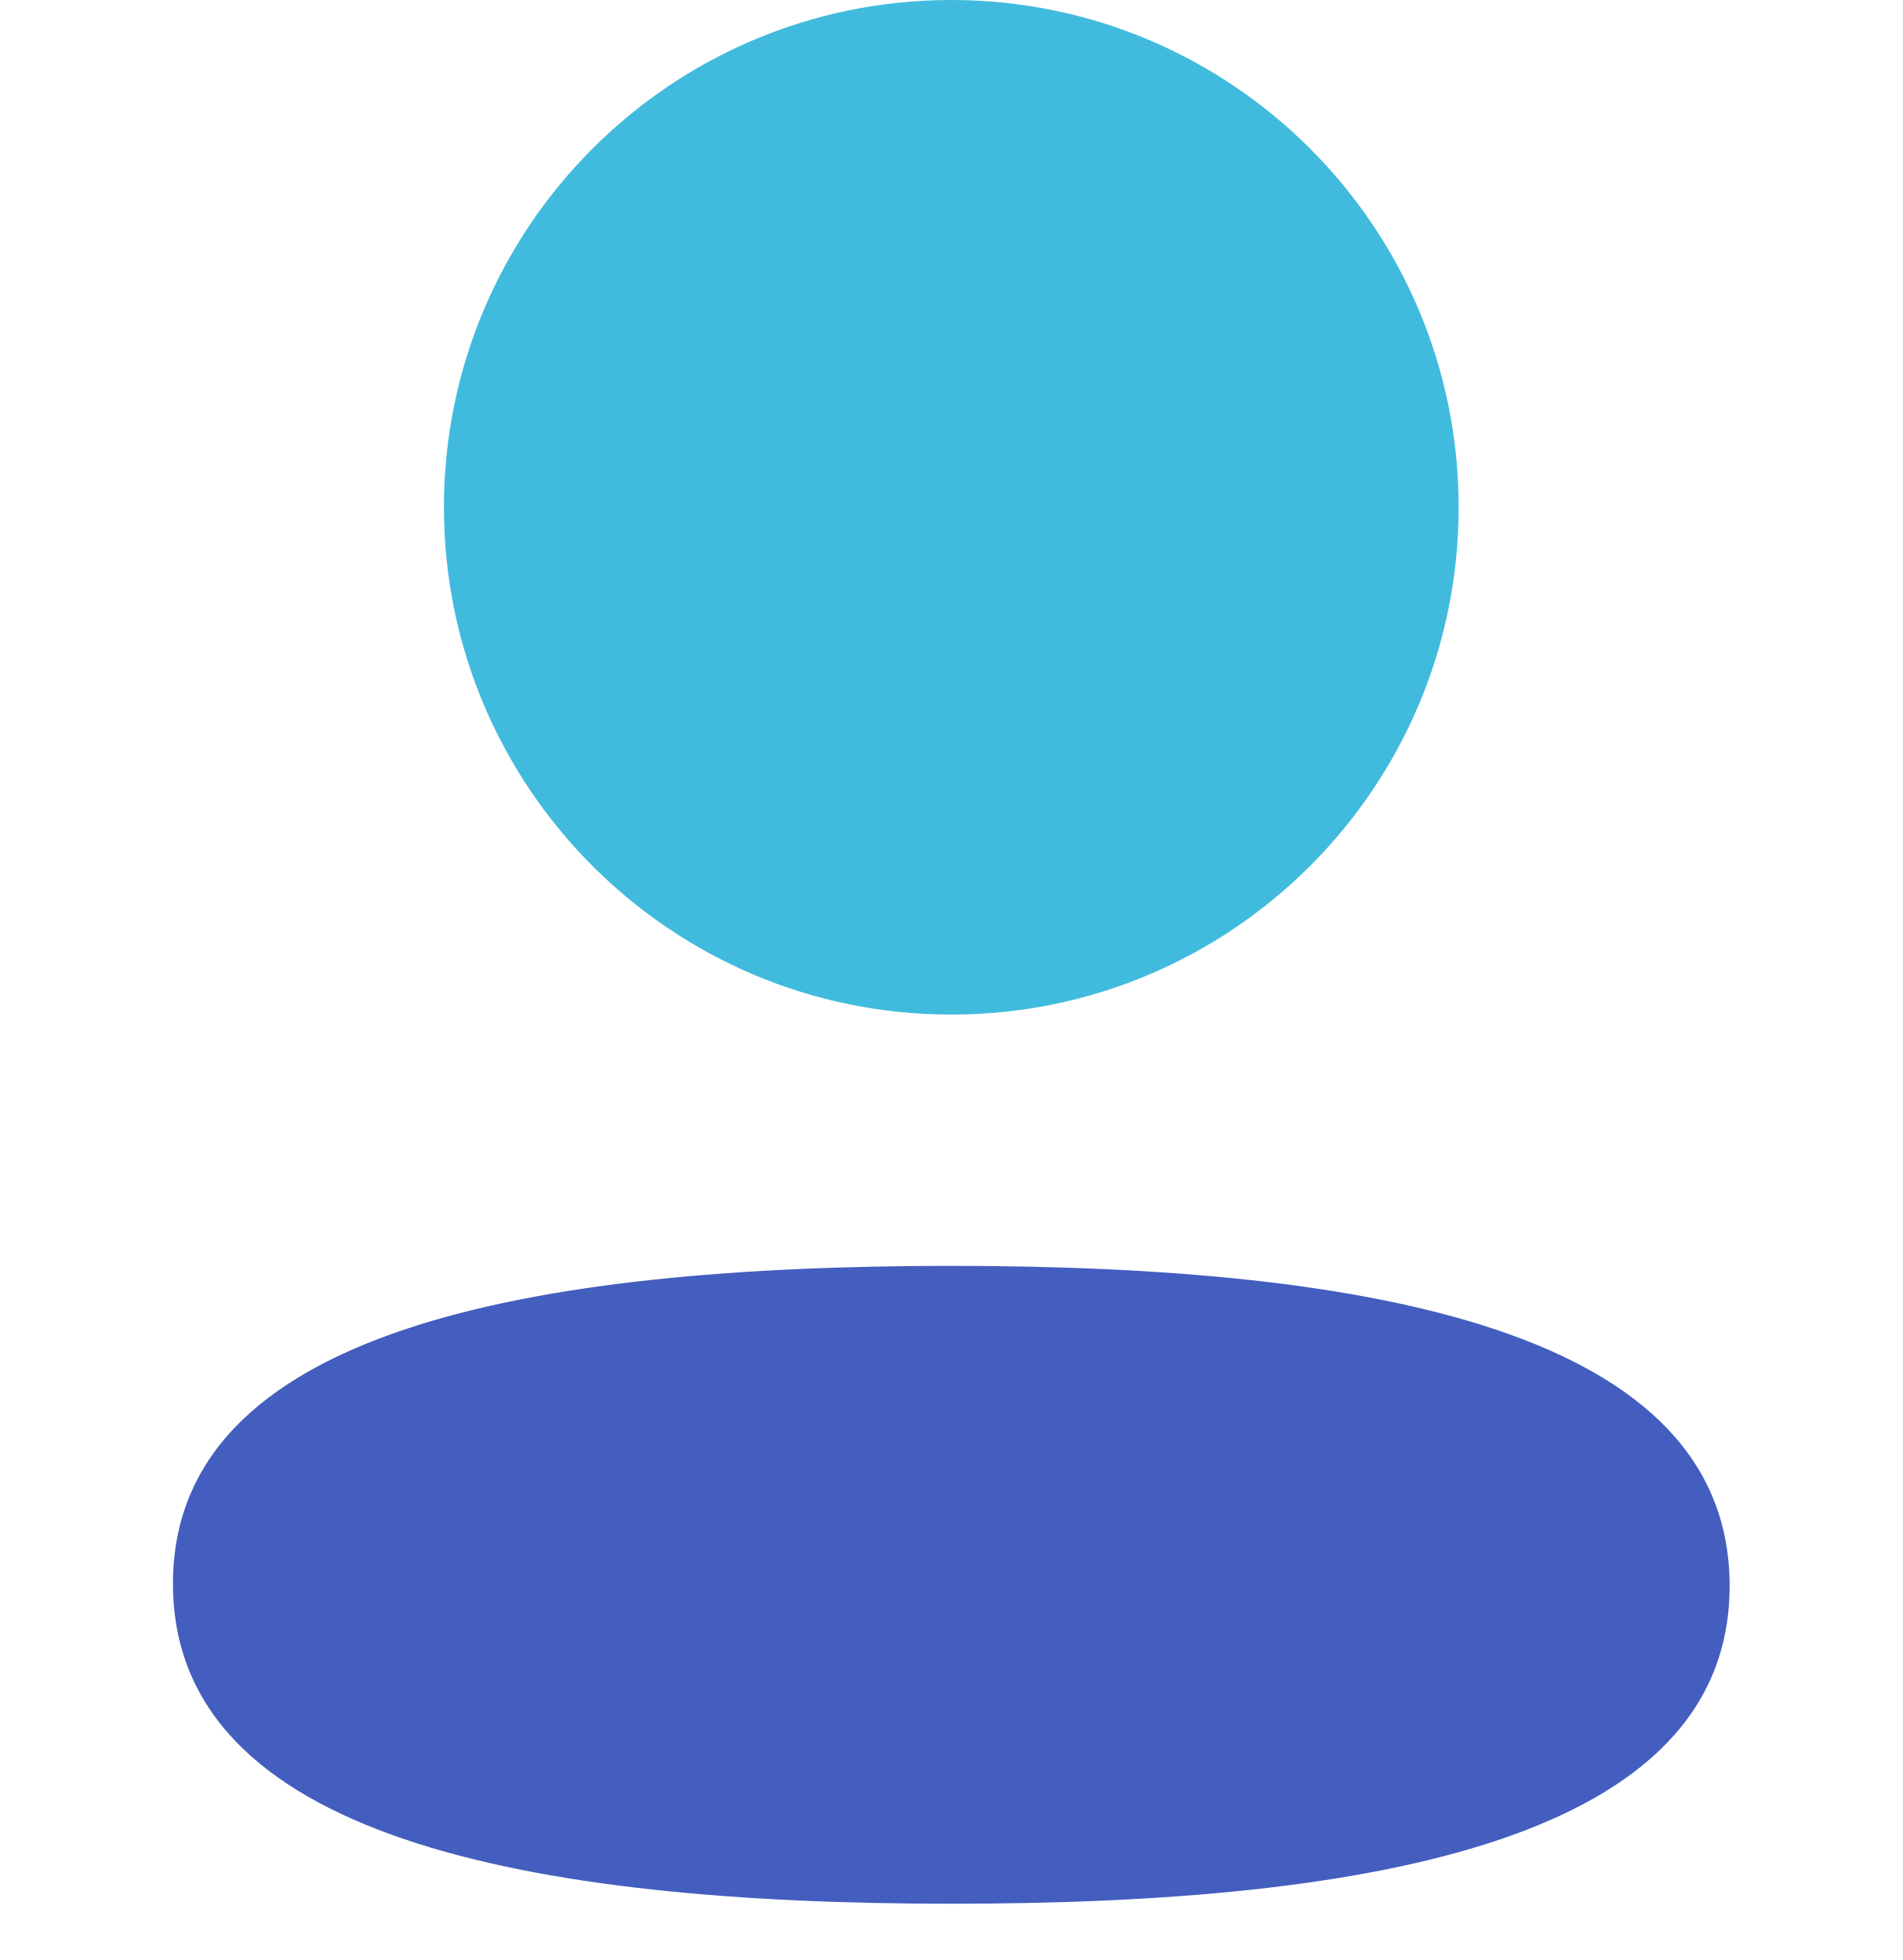
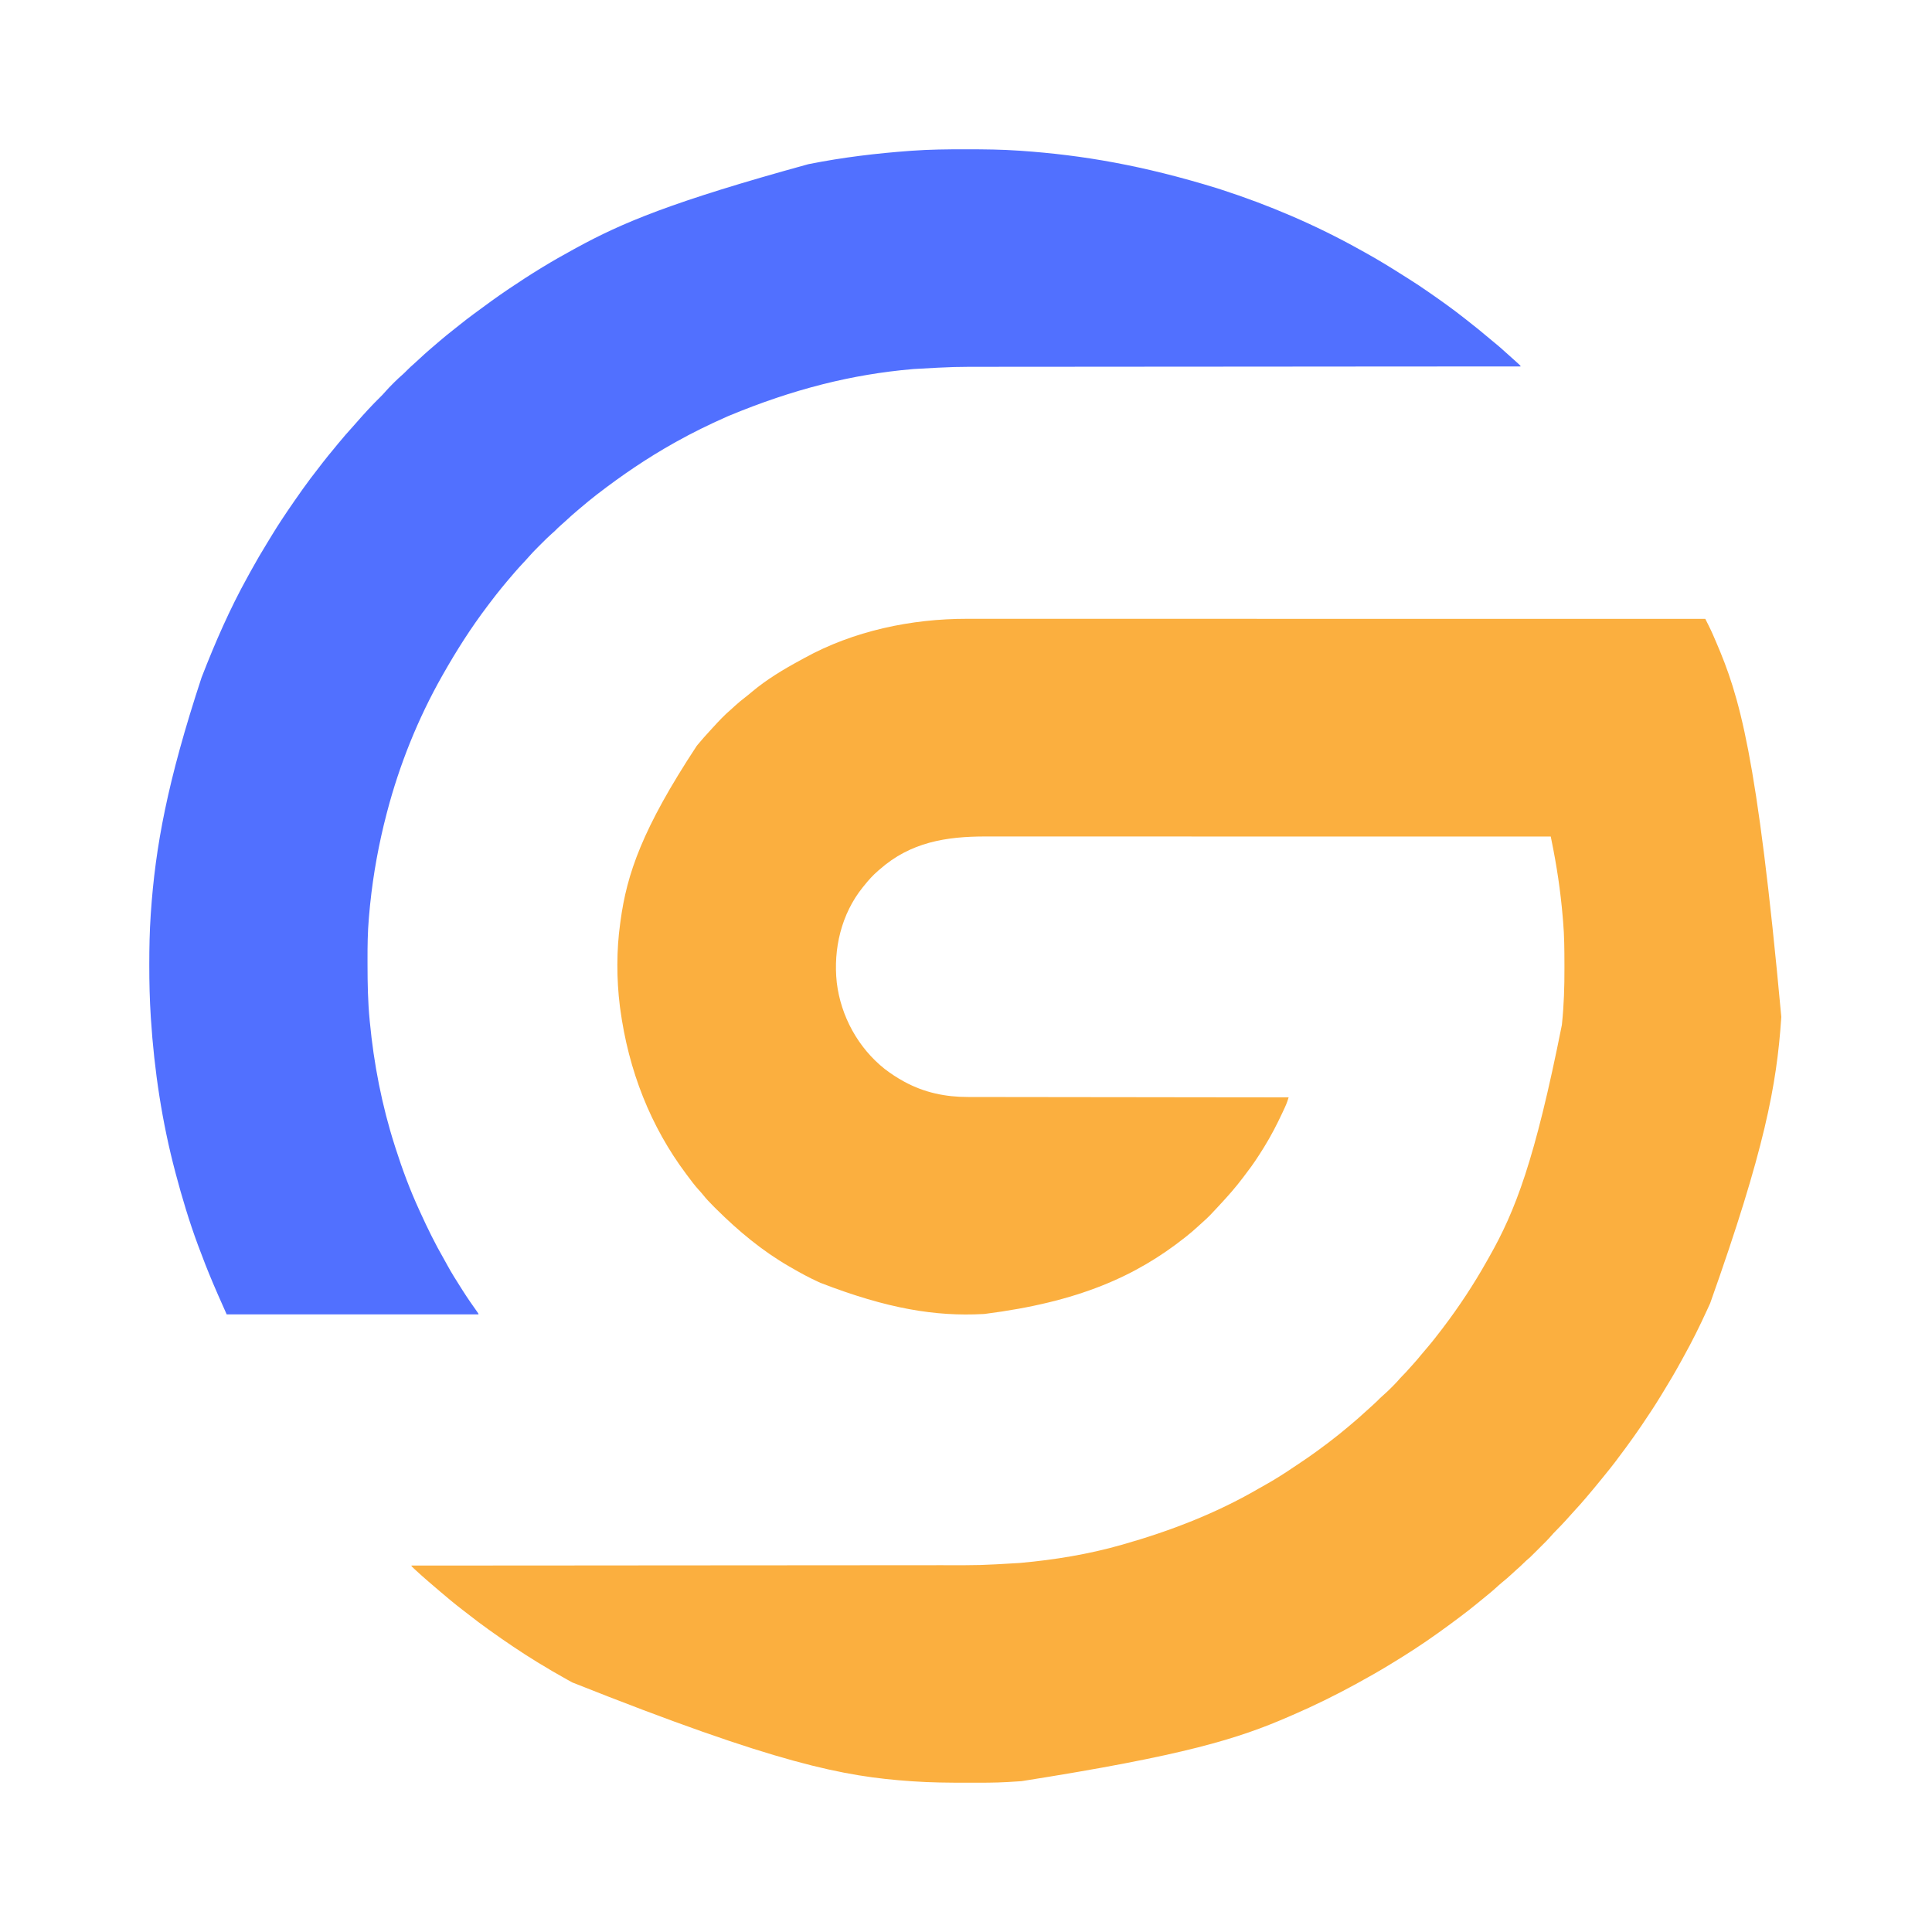
- <svg xmlns="http://www.w3.org/2000/svg" viewBox="0 0 33 34" fill-rule="evenodd" stroke-linejoin="round" stroke-miterlimit="2">
-   <path d="M3 27.472c0 4.409 6.18 5.552 13.5 5.552 7.281 0 13.5-1.103 13.5-5.513s-6.179-5.552-13.5-5.552c-7.281 0-13.5 1.103-13.5 5.513z" fill="#435ebe" fill-rule="nonzero" />
-   <circle cx="16.5" cy="8.8" r="8.8" fill="#41bbdd" />
+ <svg xmlns="http://www.w3.org/2000/svg" version="1.1" width="3000" height="3000">
+   <path d="M0 0 C2.015 -0.001 4.029 -0.002 6.044 -0.003 C11.54 -0.007 17.036 -0.003 22.532 0.001 C28.526 0.004 34.521 0.002 40.515 0 C51.007 -0.002 61.499 -0 71.991 0.004 C83.239 0.008 94.488 0.01 105.736 0.01 C106.449 0.01 107.161 0.01 107.895 0.01 C111.528 0.01 115.161 0.01 118.794 0.009 C145.041 0.008 171.288 0.011 197.534 0.017 C223.516 0.023 249.498 0.027 275.479 0.028 C276.287 0.028 277.095 0.028 277.927 0.028 C285.305 0.029 292.684 0.029 300.062 0.029 C318.401 0.03 336.739 0.031 355.078 0.032 C355.913 0.032 356.748 0.032 357.609 0.032 C398.196 0.035 438.783 0.041 479.371 0.048 C493.45 0.05 507.53 0.052 521.609 0.054 C522.919 0.055 522.919 0.055 524.256 0.055 C564.873 0.061 605.491 0.065 646.109 0.068 C648.747 0.068 651.385 0.068 654.023 0.069 C671.505 0.07 688.987 0.071 706.469 0.072 C741.252 0.075 776.036 0.078 810.819 0.08 C812.475 0.081 814.131 0.081 815.788 0.081 C890.324 0.087 964.86 0.097 1039.397 0.107 C1040.443 0.107 1040.443 0.107 1041.511 0.107 C1076.404 0.112 1111.297 0.118 1146.191 0.123 C1147.48 2.693 1148.769 5.264 1150.057 7.835 C1150.602 8.922 1150.602 8.922 1151.159 10.03 C1153.54 14.786 1155.84 19.558 1157.944 24.443 C1158.247 25.138 1158.55 25.833 1158.862 26.549 C1159.832 28.779 1160.793 31.013 1161.753 33.248 C1162.092 34.035 1162.431 34.822 1162.78 35.632 C1199.101 120.06 1226.459 208.104 1264.191 618.123 C1264.125 619.098 1264.059 620.074 1263.992 621.078 C1257.032 723.538 1238.483 824.412 1153.722 1062.816 C1152.155 1066.199 1150.609 1069.59 1149.066 1072.982 C1137.845 1097.531 1125.903 1121.751 1112.746 1145.324 C1111.053 1148.37 1109.383 1151.427 1107.714 1154.486 C1099.273 1169.902 1090.377 1184.976 1081.154 1199.934 C1079.378 1202.818 1077.616 1205.709 1075.858 1208.604 C1067.052 1223.053 1057.664 1237.106 1048.191 1251.123 C1047.641 1251.937 1047.091 1252.751 1046.525 1253.59 C1039.303 1264.262 1031.787 1274.715 1024.191 1285.123 C1023.341 1286.29 1023.341 1286.29 1022.475 1287.48 C1011.865 1302.041 1001.004 1316.406 989.523 1330.295 C987.163 1333.156 984.829 1336.036 982.497 1338.92 C976.613 1346.191 970.654 1353.389 964.576 1360.499 C963.133 1362.19 961.697 1363.887 960.261 1365.584 C954.797 1372.023 949.236 1378.345 943.462 1384.51 C940.855 1387.296 938.307 1390.121 935.804 1393.002 C932.191 1397.151 928.46 1401.179 924.691 1405.186 C924.065 1405.854 923.44 1406.522 922.796 1407.211 C919.801 1410.402 916.778 1413.548 913.659 1416.619 C911.376 1418.882 909.235 1421.2 907.155 1423.65 C901.985 1429.637 896.311 1435.151 890.712 1440.732 C888.758 1442.681 886.809 1444.635 884.86 1446.59 C873.543 1457.912 873.543 1457.912 867.77 1462.758 C865.987 1464.299 864.341 1465.94 862.691 1467.623 C859.766 1470.594 856.704 1473.33 853.546 1476.049 C851.174 1478.137 848.861 1480.279 846.552 1482.435 C841.148 1487.481 835.638 1492.281 829.87 1496.912 C827.058 1499.232 824.373 1501.654 821.691 1504.123 C816.364 1509.018 810.823 1513.587 805.191 1518.123 C803.46 1519.538 801.731 1520.955 800.003 1522.373 C799.101 1523.11 798.198 1523.848 797.269 1524.607 C795.625 1525.951 793.982 1527.294 792.341 1528.641 C783.766 1535.675 775.11 1542.529 766.191 1549.123 C764.968 1550.042 763.747 1550.963 762.526 1551.885 C752.517 1559.442 742.397 1566.835 732.191 1574.123 C731.455 1574.651 730.719 1575.178 729.961 1575.722 C707.029 1592.131 683.304 1607.512 659.191 1622.123 C658.243 1622.702 657.295 1623.281 656.318 1623.877 C640.177 1633.73 623.792 1643.069 607.191 1652.123 C606.111 1652.715 605.031 1653.307 603.918 1653.917 C571.711 1671.549 538.849 1687.766 505.126 1702.288 C503.312 1703.071 501.501 1703.859 499.69 1704.647 C420.605 1739.067 337.683 1764.986 84.566 1804.873 C83.742 1804.932 82.919 1804.991 82.071 1805.052 C76.446 1805.45 70.82 1805.799 65.191 1806.123 C63.989 1806.196 63.989 1806.196 62.763 1806.27 C42.529 1807.458 22.263 1807.324 2.003 1807.311 C1.08 1807.31 0.157 1807.31 -0.795 1807.31 C-28.844 1807.3 -56.819 1807.125 -84.809 1805.123 C-85.72 1805.06 -86.63 1804.997 -87.567 1804.932 C-191.251 1797.726 -293.723 1778.65 -613.092 1651.64 C-616 1650.017 -618.916 1648.407 -621.833 1646.799 C-636.696 1638.573 -651.322 1629.992 -665.809 1621.123 C-666.977 1620.41 -666.977 1620.41 -668.168 1619.683 C-692.961 1604.481 -717.155 1588.033 -740.809 1571.123 C-741.557 1570.592 -742.305 1570.062 -743.075 1569.515 C-753.869 1561.853 -764.38 1553.882 -774.788 1545.704 C-777.651 1543.465 -780.543 1541.264 -783.434 1539.061 C-795.519 1529.776 -807.229 1520.026 -818.809 1510.123 C-819.363 1509.65 -819.917 1509.178 -820.487 1508.691 C-823.998 1505.694 -827.501 1502.689 -831 1499.678 C-832.831 1498.104 -834.666 1496.536 -836.501 1494.967 C-843.197 1489.223 -849.784 1483.379 -856.247 1477.373 C-856.904 1476.764 -857.562 1476.155 -858.239 1475.528 C-859.783 1474.081 -861.299 1472.605 -862.809 1471.123 C-862.809 1470.793 -862.809 1470.463 -862.809 1470.123 C-862.038 1470.123 -861.267 1470.122 -860.472 1470.122 C-776.397 1470.078 -692.323 1470.031 -608.248 1469.964 C-606.99 1469.963 -605.732 1469.962 -604.436 1469.961 C-577.088 1469.939 -549.74 1469.917 -522.392 1469.894 C-509.652 1469.883 -496.913 1469.873 -484.173 1469.862 C-482.151 1469.861 -480.129 1469.859 -478.107 1469.857 C-447.022 1469.832 -415.937 1469.808 -384.852 1469.793 C-384.185 1469.792 -383.518 1469.792 -382.831 1469.792 C-372.082 1469.786 -361.333 1469.781 -350.584 1469.776 C-305.503 1469.754 -260.422 1469.722 -215.341 1469.678 C-209.053 1469.672 -202.764 1469.666 -196.476 1469.66 C-195.238 1469.659 -194.001 1469.657 -192.726 1469.656 C-172.893 1469.638 -153.059 1469.629 -133.226 1469.625 C-113.234 1469.62 -93.242 1469.604 -73.25 1469.577 C-62.439 1469.563 -51.629 1469.554 -40.818 1469.558 C20.252 1469.727 20.252 1469.727 81.191 1466.123 C82.006 1466.049 82.821 1465.975 83.66 1465.899 C135.976 1461.158 188.634 1452.515 239.191 1438.123 C240.446 1437.767 240.446 1437.767 241.726 1437.404 C314.909 1416.599 386.369 1389.172 452.274 1350.804 C455.456 1348.97 458.66 1347.181 461.87 1345.396 C477.493 1336.683 492.429 1327.242 507.201 1317.156 C510.699 1314.777 514.224 1312.44 517.754 1310.109 C526.04 1304.634 534.169 1298.977 542.191 1293.123 C542.924 1292.589 543.658 1292.055 544.414 1291.505 C554.836 1283.912 565.137 1276.198 575.191 1268.123 C575.826 1267.614 576.461 1267.105 577.115 1266.581 C586.632 1258.942 595.973 1251.12 605.191 1243.123 C605.925 1242.49 606.66 1241.857 607.417 1241.205 C611.895 1237.326 616.262 1233.329 620.62 1229.317 C623.868 1226.327 627.144 1223.372 630.441 1220.436 C634.098 1217.157 637.601 1213.776 641.011 1210.24 C642.933 1208.373 644.901 1206.627 646.929 1204.877 C651.216 1201.151 655.249 1197.213 659.253 1193.186 C659.921 1192.521 660.59 1191.857 661.278 1191.172 C665.218 1187.224 668.974 1183.172 672.597 1178.931 C674.226 1177.083 675.931 1175.348 677.691 1173.623 C680.705 1170.656 683.49 1167.55 686.249 1164.346 C688.479 1161.793 690.771 1159.304 693.066 1156.811 C697.132 1152.353 700.984 1147.77 704.773 1143.076 C707.546 1139.689 710.393 1136.374 713.253 1133.061 C721.6 1123.366 729.445 1113.301 737.191 1103.123 C737.895 1102.198 737.895 1102.198 738.613 1101.255 C763.645 1068.32 786.569 1033.621 806.823 997.553 C808.062 995.351 809.312 993.156 810.566 990.963 C851.118 919.553 881.424 841.671 923.441 630.686 C923.556 629.581 923.556 629.581 923.674 628.455 C926.627 599.871 927.553 571.211 927.448 542.494 C927.44 540.136 927.435 537.777 927.431 535.419 C927.385 513.656 927.269 491.932 925.374 470.236 C925.176 467.959 924.988 465.681 924.8 463.403 C921.413 422.864 915.407 382.954 907.191 343.123 C906.856 341.457 906.523 339.79 906.191 338.123 C819.812 338.106 733.433 338.09 647.054 338.081 C645.136 338.08 645.136 338.08 643.179 338.08 C616.065 338.077 588.952 338.075 561.839 338.072 C548.218 338.071 534.597 338.07 520.977 338.068 C518.922 338.068 516.867 338.068 514.813 338.068 C483.189 338.065 451.565 338.061 419.942 338.054 C419.262 338.054 418.583 338.054 417.883 338.054 C406.927 338.052 395.972 338.049 385.017 338.047 C339.166 338.038 293.316 338.031 247.466 338.029 C241.084 338.029 234.703 338.029 228.322 338.028 C227.066 338.028 225.81 338.028 224.516 338.028 C204.309 338.027 184.102 338.022 163.895 338.016 C143.574 338.01 123.253 338.008 102.932 338.01 C90.863 338.01 78.794 338.008 66.725 338.002 C58.655 337.998 50.585 337.998 42.514 338.001 C37.921 338.003 33.328 338.003 28.735 337.998 C-32.892 337.941 -87.972 346.952 -135.809 389.123 C-136.58 389.783 -137.351 390.443 -138.145 391.123 C-146.289 398.113 -153.13 405.722 -159.809 414.123 C-160.605 415.09 -161.4 416.057 -162.22 417.053 C-195.421 458.41 -208.078 512.587 -202.497 564.678 C-196.254 616.984 -169.307 666.302 -127.888 699.135 C-118.655 706.169 -108.993 712.555 -98.809 718.123 C-98.196 718.46 -97.583 718.797 -96.951 719.144 C-66.153 735.822 -33.339 742.612 1.457 742.522 C3.62 742.527 5.783 742.534 7.946 742.542 C13.828 742.56 19.709 742.559 25.59 742.556 C31.956 742.555 38.322 742.572 44.687 742.586 C55.696 742.609 66.704 742.621 77.713 742.625 C89.248 742.63 100.783 742.641 112.318 742.66 C113.397 742.662 113.397 742.662 114.498 742.663 C118.152 742.669 121.806 742.676 125.461 742.682 C151.288 742.725 177.115 742.755 202.943 742.777 C228.021 742.798 253.098 742.825 278.176 742.861 C279.337 742.862 279.337 742.862 280.522 742.864 C288.297 742.875 296.072 742.886 303.847 742.897 C319.683 742.92 335.518 742.942 351.354 742.964 C352.082 742.965 352.81 742.966 353.56 742.967 C402.104 743.033 450.647 743.08 499.191 743.123 C498.718 744.561 498.243 745.998 497.768 747.435 C497.504 748.235 497.24 749.036 496.967 749.86 C496.032 752.585 494.929 755.192 493.73 757.811 C493.265 758.826 492.8 759.842 492.321 760.889 C491.824 761.956 491.327 763.023 490.816 764.123 C490.03 765.816 490.03 765.816 489.228 767.543 C480.793 785.539 471.677 803.23 461.191 820.123 C460.599 821.077 460.007 822.031 459.397 823.014 C451.584 835.544 443.582 847.79 434.497 859.436 C432.457 862.071 430.485 864.756 428.503 867.436 C417.441 882.165 405.277 896.039 392.708 909.492 C391.147 911.169 389.597 912.856 388.05 914.545 C380.821 922.434 373.572 930.168 365.444 937.15 C363.231 939.087 361.069 941.073 358.914 943.074 C352.869 948.679 346.66 954.009 340.191 959.123 C339.549 959.632 338.907 960.141 338.246 960.666 C262.23 1020.808 172.776 1060.953 26.816 1079.436 C25.741 1079.495 25.741 1079.495 24.645 1079.555 C-48.859 1083.454 -123.416 1071.548 -227.809 1031.123 C-228.825 1030.664 -229.84 1030.206 -230.886 1029.733 C-245.664 1022.995 -259.792 1015.313 -273.809 1007.123 C-274.661 1006.632 -275.513 1006.141 -276.39 1005.636 C-318.105 981.582 -355.375 950.506 -389.446 916.661 C-390.588 915.528 -391.731 914.396 -392.876 913.265 C-399.259 906.953 -405.302 900.586 -410.87 893.531 C-412.839 891.086 -414.915 888.79 -417.059 886.498 C-423.478 879.442 -429.105 871.757 -434.809 864.123 C-435.303 863.466 -435.796 862.809 -436.304 862.131 C-491.247 788.78 -525.823 702.11 -538.809 605.123 C-539.059 603.223 -539.059 603.223 -539.314 601.284 C-544.49 559.789 -544.601 514.532 -538.809 473.123 C-538.638 471.839 -538.466 470.555 -538.289 469.232 C-528.502 396.706 -504.938 326.509 -419.809 197.123 C-419.386 196.613 -418.962 196.102 -418.525 195.577 C-412.286 188.08 -405.863 180.792 -399.223 173.65 C-397.776 172.087 -396.341 170.515 -394.907 168.939 C-385.99 159.161 -376.916 149.415 -366.809 140.846 C-364.376 138.749 -362.038 136.559 -359.684 134.373 C-354.985 130.083 -350.105 126.123 -345.073 122.232 C-341.237 119.263 -337.504 116.204 -333.809 113.061 C-311.126 94.058 -284.894 78.275 -258.915 64.264 C-256.912 63.179 -254.921 62.073 -252.931 60.963 C-176.442 18.783 -86.807 -0.13 0 0 Z " fill="#FBAF3F" transform="translate(1501.809,960.877)" />
+   <path d="M0 0 C1.285 0 1.285 0 2.597 0.001 C29.776 0.011 56.877 0.274 84 2.188 C84.915 2.251 85.831 2.314 86.774 2.379 C181.732 8.965 276.142 25.076 390.991 60.535 C392.947 61.17 394.905 61.802 396.862 62.432 C471.06 86.389 544.183 117.606 612.273 155.666 C615.208 157.303 618.15 158.925 621.094 160.547 C641.057 171.585 660.446 183.483 679.689 195.724 C682.032 197.208 684.382 198.678 686.734 200.145 C698.032 207.2 709.067 214.58 720 222.188 C720.821 222.758 721.643 223.328 722.489 223.915 C739.964 236.05 757.215 248.393 773.931 261.559 C775.843 263.064 777.76 264.563 779.68 266.059 C791.447 275.241 803.055 284.62 814.414 294.302 C817.779 297.168 821.186 299.973 824.625 302.75 C829.39 306.627 833.936 310.702 838.457 314.859 C840.571 316.794 842.707 318.69 844.875 320.562 C848.638 323.837 852.324 327.192 856 330.562 C856.589 331.099 857.178 331.636 857.785 332.189 C859.209 333.501 860.607 334.842 862 336.188 C862 336.517 862 336.848 862 337.188 C861.233 337.188 860.467 337.188 859.677 337.189 C776.117 337.232 692.556 337.28 608.996 337.346 C607.12 337.348 607.12 337.348 605.206 337.349 C578.02 337.371 550.833 337.393 523.647 337.416 C510.982 337.427 498.317 337.438 485.653 337.448 C483.643 337.45 481.632 337.452 479.622 337.453 C448.725 337.479 417.828 337.502 386.931 337.518 C386.268 337.518 385.605 337.519 384.922 337.519 C373.575 337.525 362.227 337.53 350.88 337.536 C306.736 337.558 262.591 337.589 218.447 337.632 C212.195 337.639 205.943 337.645 199.69 337.651 C197.845 337.652 197.845 337.652 195.962 337.654 C176.252 337.673 156.542 337.681 136.832 337.686 C116.958 337.691 97.085 337.707 77.212 337.733 C66.467 337.747 55.723 337.757 44.979 337.753 C-17.57 337.661 -17.57 337.661 -80 341.188 C-80.856 341.261 -81.713 341.335 -82.595 341.411 C-175.208 349.471 -266.625 372.001 -368 414.188 C-369.287 414.759 -370.575 415.33 -371.862 415.901 C-398.145 427.58 -423.903 440.116 -449 454.188 C-450.085 454.795 -451.171 455.402 -452.289 456.027 C-493.938 479.39 -533.204 506.033 -571 535.188 C-571.686 535.716 -572.373 536.245 -573.08 536.791 C-581.028 542.931 -588.763 549.284 -596.391 555.817 C-598.001 557.189 -599.622 558.547 -601.246 559.902 C-608.032 565.573 -614.592 571.434 -621.059 577.465 C-623.454 579.695 -625.895 581.864 -628.375 584 C-631.449 586.656 -634.303 589.467 -637.146 592.366 C-638.843 594.033 -640.585 595.566 -642.402 597.098 C-647.963 601.934 -653.128 607.166 -658.327 612.385 C-660.059 614.121 -661.796 615.853 -663.533 617.584 C-668.684 622.732 -673.762 627.884 -678.49 633.428 C-681.068 636.432 -683.793 639.3 -686.5 642.188 C-691.092 647.113 -695.619 652.073 -700 657.188 C-700.856 658.176 -701.712 659.165 -702.594 660.184 C-714.657 674.145 -726.332 688.371 -737.434 703.11 C-738.971 705.149 -740.514 707.182 -742.059 709.215 C-767.554 742.86 -790.216 778.47 -811 815.188 C-811.498 816.063 -811.996 816.939 -812.509 817.841 C-849.939 883.976 -878.779 955.686 -898 1029.188 C-898.205 1029.968 -898.409 1030.748 -898.62 1031.552 C-910.7 1077.786 -919.338 1124.836 -924.25 1172.375 C-924.327 1173.117 -924.404 1173.859 -924.484 1174.623 C-924.957 1179.237 -925.382 1183.853 -925.771 1188.475 C-925.931 1190.373 -926.096 1192.271 -926.264 1194.169 C-928.137 1215.708 -928.362 1237.168 -928.318 1258.774 C-928.312 1261.602 -928.31 1264.429 -928.307 1267.256 C-928.269 1295.664 -927.763 1323.895 -925 1352.188 C-924.915 1353.082 -924.83 1353.976 -924.743 1354.898 C-918.554 1420.058 -905.997 1484.822 -886 1547.188 C-885.562 1548.565 -885.124 1549.942 -884.686 1551.32 C-874.277 1583.951 -862.31 1616.057 -848 1647.188 C-847.503 1648.28 -847.006 1649.372 -846.495 1650.497 C-835.153 1675.426 -823.152 1699.908 -809.458 1723.634 C-807.695 1726.721 -805.997 1729.84 -804.302 1732.963 C-797.733 1745.031 -790.365 1756.595 -783 1768.188 C-782.142 1769.547 -781.284 1770.906 -780.426 1772.266 C-773.04 1783.915 -765.15 1795.235 -757.145 1806.465 C-756 1808.188 -756 1808.188 -756 1809.188 C-885.03 1809.188 -1014.06 1809.188 -1147 1809.188 C-1161.877 1775.715 -1161.877 1775.715 -1167.312 1762.938 C-1167.665 1762.109 -1168.017 1761.281 -1168.38 1760.428 C-1176.401 1741.531 -1183.868 1722.437 -1191 1703.188 C-1191.268 1702.464 -1191.536 1701.741 -1191.813 1700.996 C-1205.118 1665.02 -1216.171 1628.254 -1226 1591.188 C-1226.188 1590.48 -1226.377 1589.772 -1226.571 1589.043 C-1247.344 1510.896 -1259.477 1430.515 -1264.688 1349.875 C-1264.748 1348.939 -1264.809 1348.003 -1264.872 1347.039 C-1266.579 1320.435 -1267.21 1293.842 -1267.188 1267.188 C-1267.187 1266.473 -1267.187 1265.758 -1267.187 1265.022 C-1267.175 1239.7 -1266.704 1214.459 -1265 1189.188 C-1264.934 1188.211 -1264.869 1187.235 -1264.801 1186.229 C-1257.824 1083.482 -1239.298 982.159 -1186 820.188 C-1185.716 819.456 -1185.432 818.725 -1185.14 817.972 C-1164.682 765.386 -1142.023 713.49 -1114.62 664.116 C-1112.904 661.014 -1111.205 657.904 -1109.508 654.793 C-1101.438 640.059 -1092.974 625.629 -1084.161 611.33 C-1081.787 607.478 -1079.44 603.611 -1077.105 599.734 C-1066.666 582.47 -1055.457 565.786 -1044 549.188 C-1043.311 548.189 -1042.621 547.19 -1041.911 546.161 C-1037.978 540.476 -1034.005 534.822 -1030 529.188 C-1029.465 528.433 -1028.93 527.678 -1028.379 526.9 C-1020.72 516.112 -1012.75 505.607 -1004.577 495.205 C-1002.357 492.365 -1000.181 489.495 -998 486.625 C-992.378 479.299 -986.477 472.208 -980.582 465.102 C-978.517 462.603 -976.477 460.082 -974.438 457.562 C-966.565 447.931 -958.328 438.596 -949.977 429.379 C-948.13 427.332 -946.31 425.266 -944.5 423.188 C-932.946 409.953 -921.052 396.972 -908.476 384.7 C-905.74 382.012 -903.157 379.253 -900.652 376.348 C-896.812 371.911 -892.722 367.762 -888.562 363.625 C-887.85 362.909 -887.138 362.193 -886.404 361.455 C-882.331 357.389 -878.152 353.519 -873.793 349.762 C-871.417 347.675 -869.205 345.452 -867 343.188 C-863.556 339.707 -860.047 336.412 -856.328 333.23 C-853.157 330.448 -850.083 327.566 -847 324.688 C-842.074 320.096 -837.117 315.567 -832 311.188 C-830.954 310.288 -829.909 309.388 -828.863 308.488 C-825.847 305.895 -822.824 303.308 -819.799 300.725 C-818.639 299.734 -817.48 298.741 -816.322 297.748 C-809.219 291.654 -801.993 285.761 -794.609 280.012 C-791.479 277.572 -788.381 275.093 -785.29 272.604 C-778.302 266.979 -771.219 261.513 -764 256.188 C-762.555 255.117 -761.109 254.047 -759.664 252.977 C-743.627 241.115 -727.533 229.351 -711 218.188 C-710.029 217.531 -709.058 216.875 -708.058 216.199 C-692.242 205.527 -676.278 195.146 -660 185.188 C-658.998 184.573 -657.996 183.959 -656.963 183.326 C-640.887 173.495 -624.544 164.207 -608 155.188 C-606.899 154.585 -605.798 153.982 -604.663 153.361 C-532.62 113.998 -456.598 81.711 -244 23.188 C-243.333 23.055 -242.667 22.922 -241.98 22.786 C-190.392 12.528 -138.118 6.271 -85.688 2.438 C-84.884 2.378 -84.081 2.319 -83.254 2.258 C-55.527 0.244 -27.785 -0.019 0 0 Z " fill="#5170FF" transform="translate(1499,231.8125)" />
</svg>
